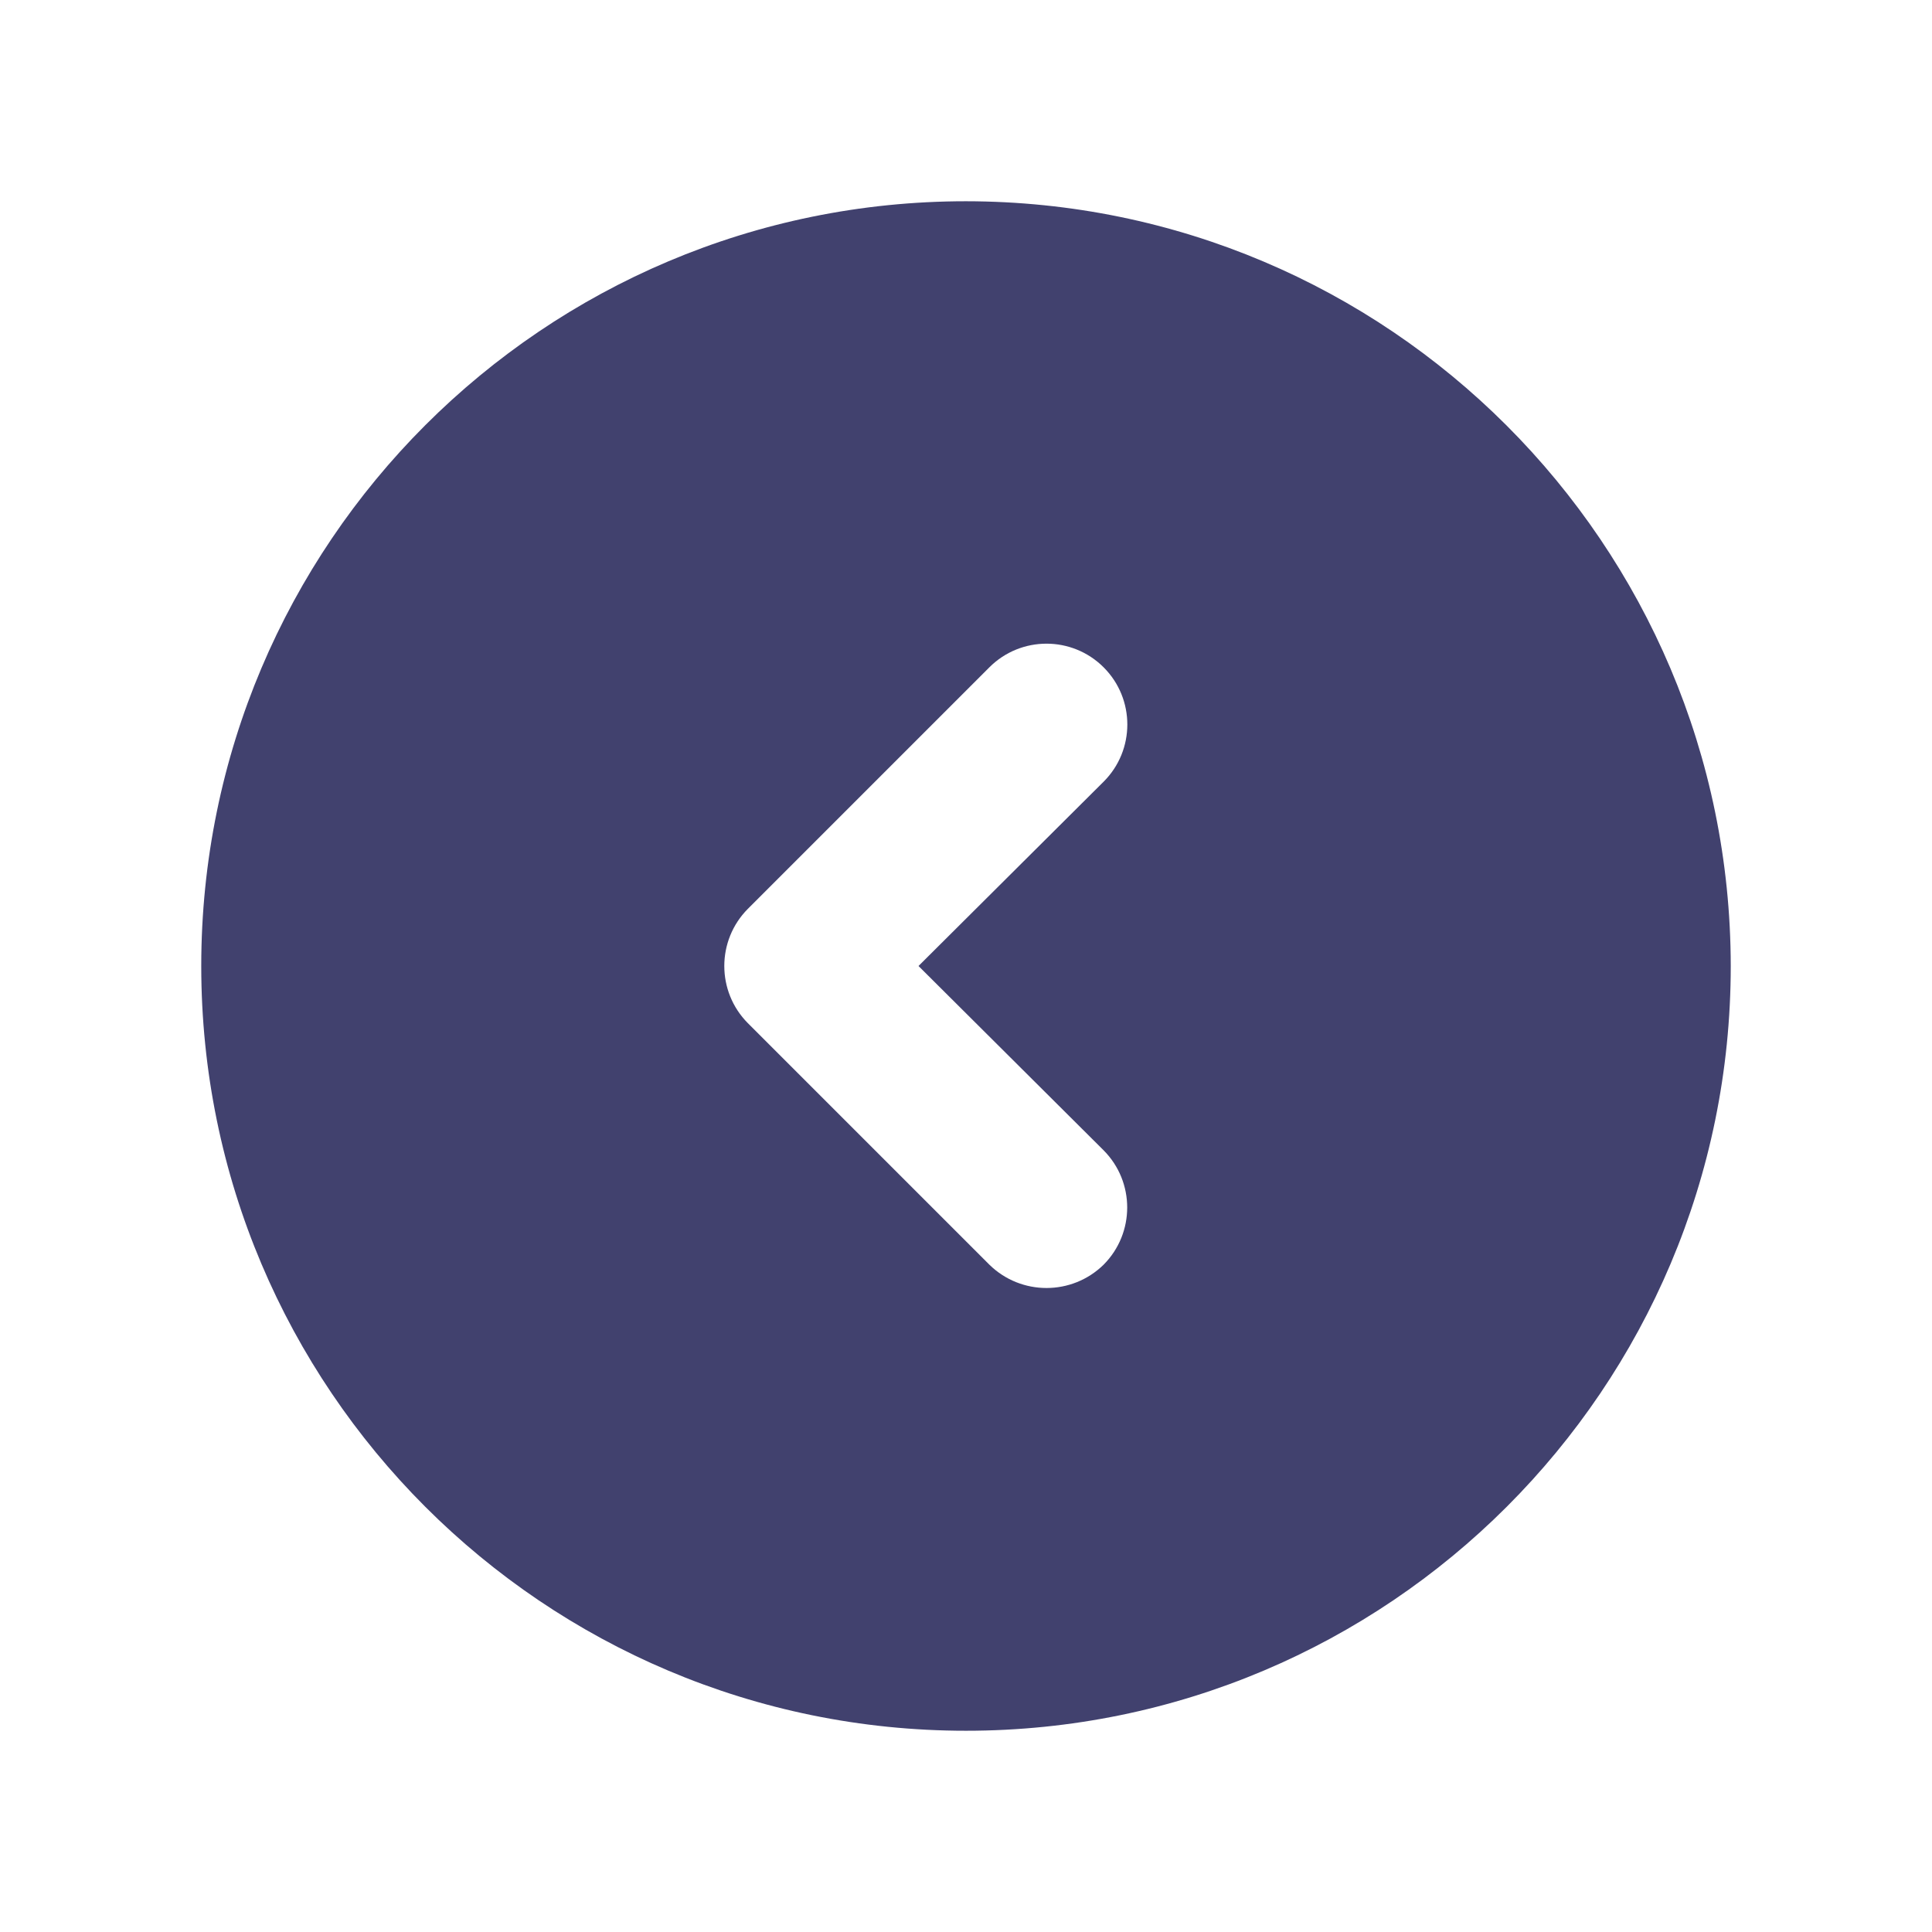
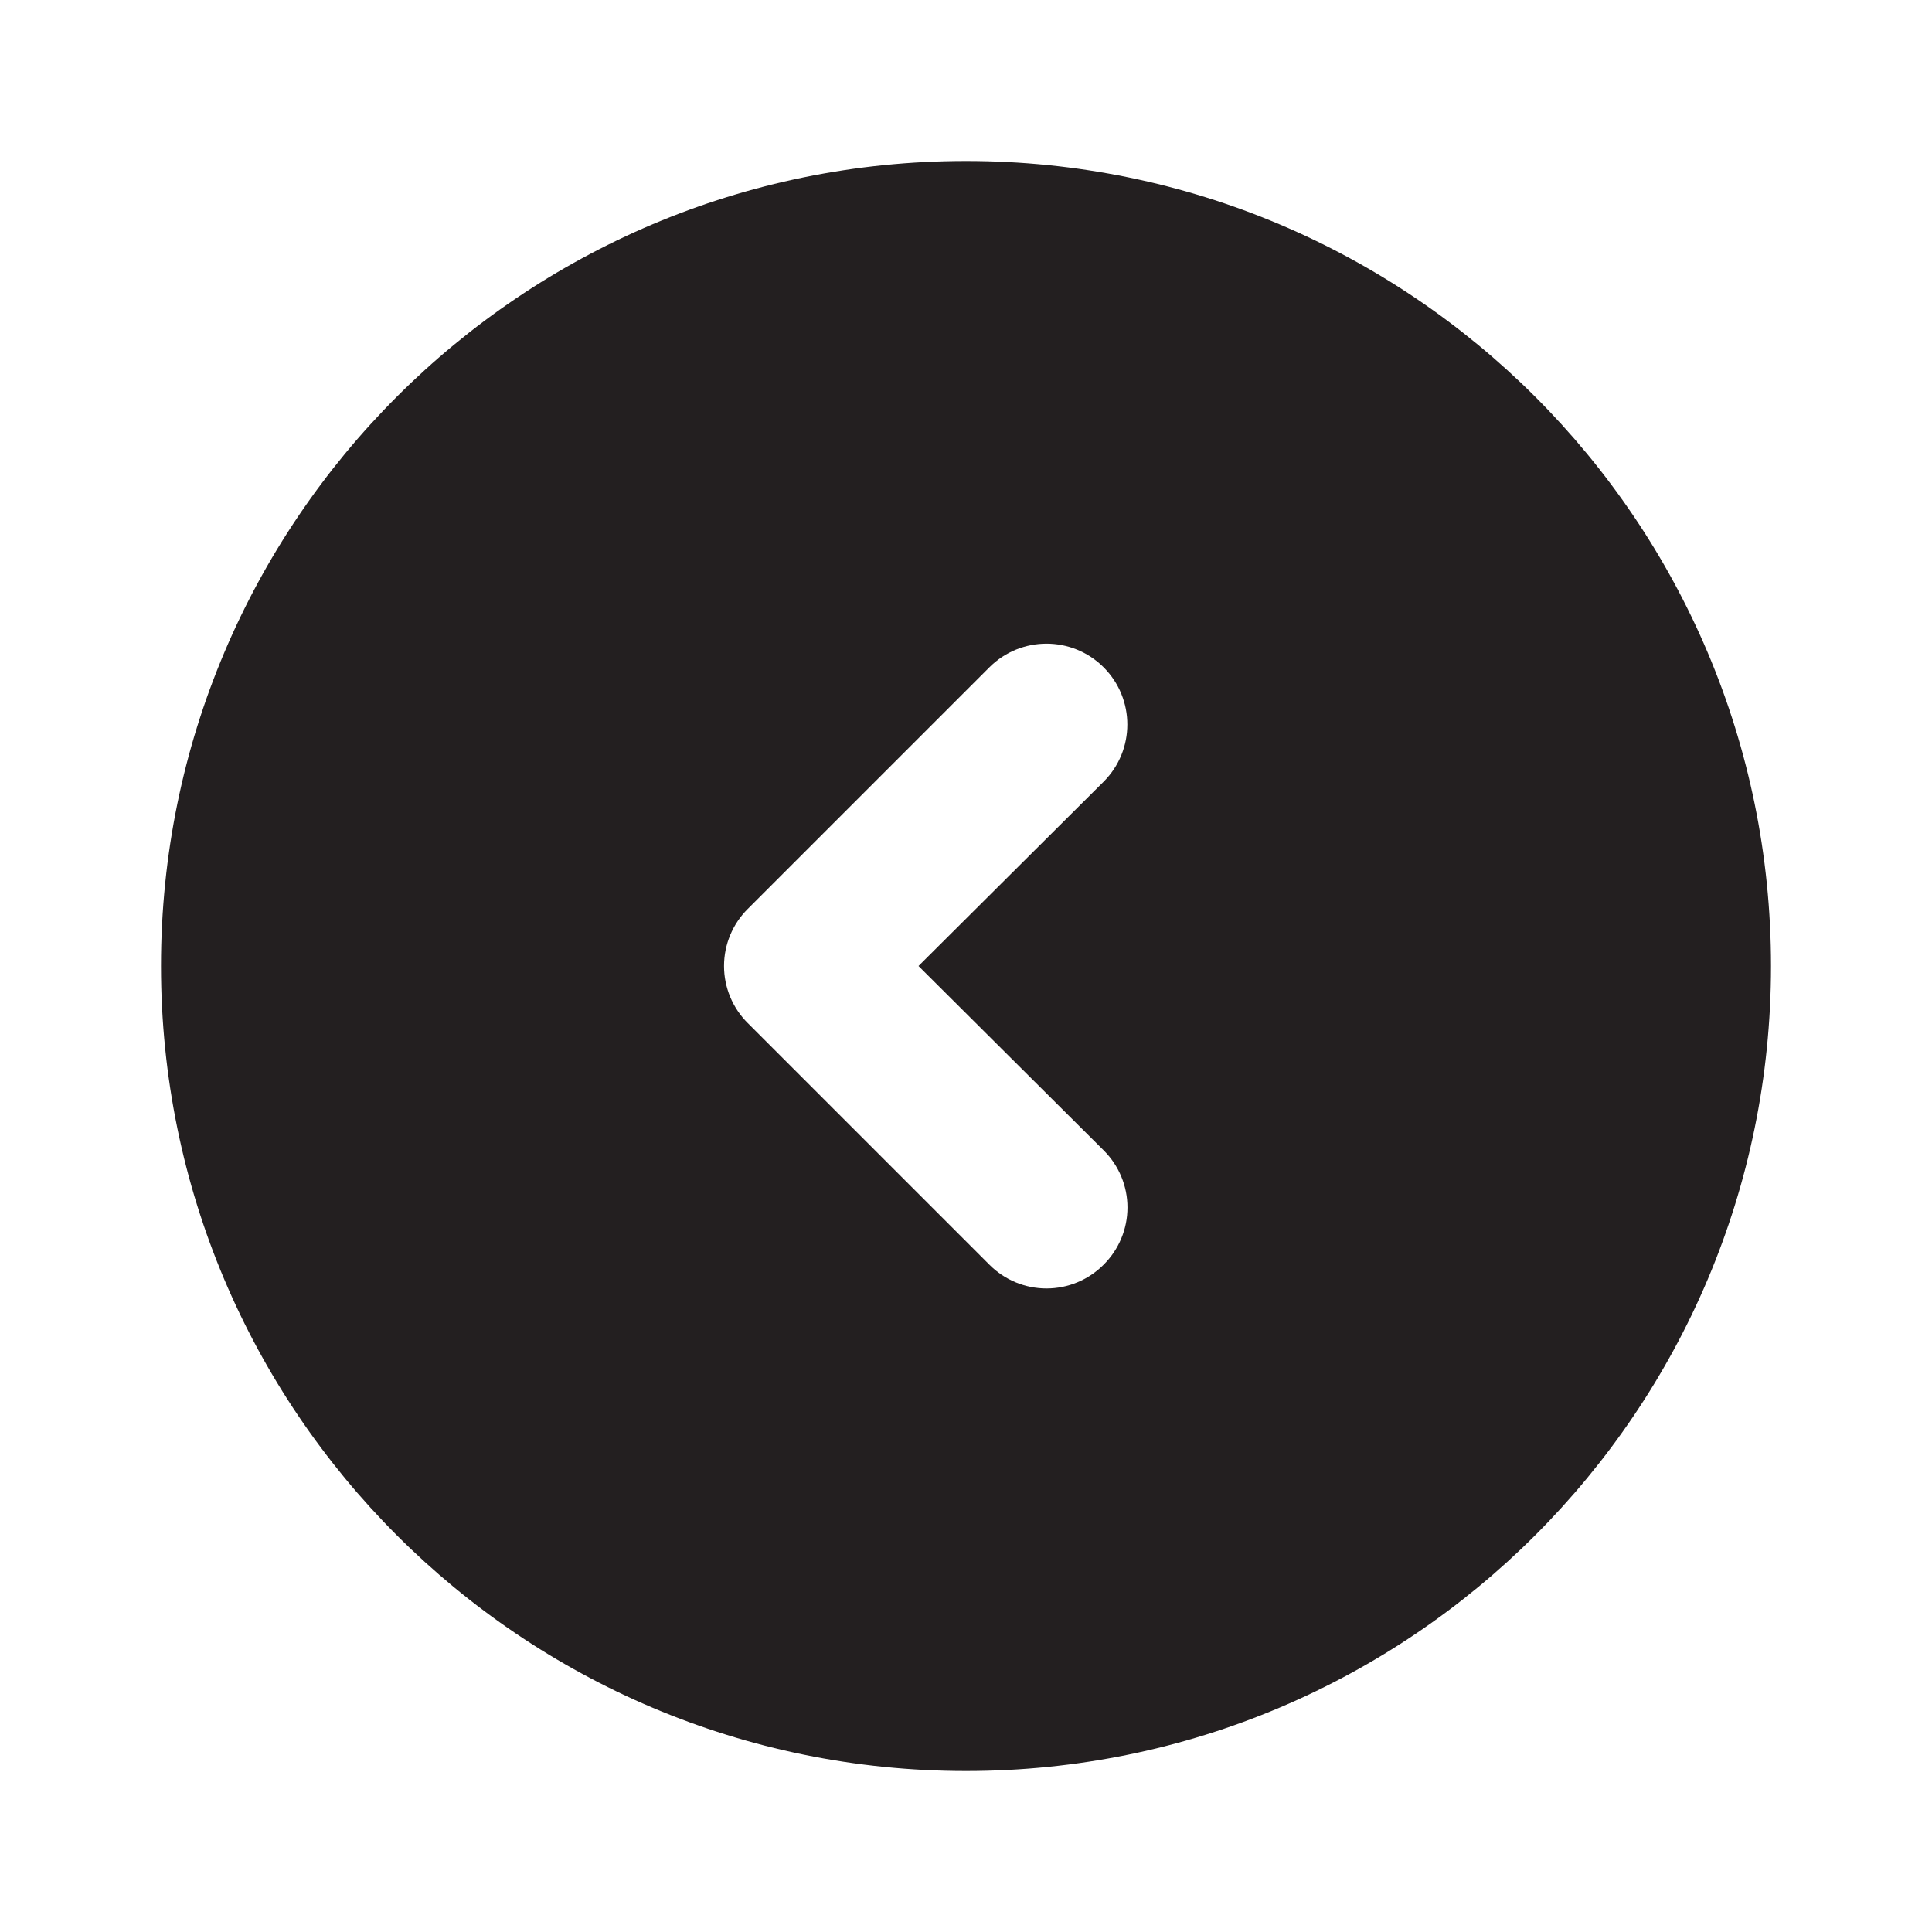
- <svg xmlns="http://www.w3.org/2000/svg" width="800px" height="800px" viewBox="0 0 24 24" id="magicoon-Filled">
-   <defs>
-     <style>.cls-1{fill:#41416e;}</style>
-   </defs>
-   <g id="chevron-circle-left-Filled">
-     <path id="chevron-circle-left-Filled-2" data-name="chevron-circle-left-Filled" class="cls-1" d="M12,2.5A9.5,9.5,0,1,0,21.5,12,9.509,9.509,0,0,0,12,2.5Zm1.71,11.79a1.008,1.008,0,0,1,0,1.42,1.014,1.014,0,0,1-1.42,0l-3-3a1.008,1.008,0,0,1,0-1.42l3-3a1,1,0,0,1,1.42,1.42L11.41,12Z" />
-   </g>
+ <svg xmlns="http://www.w3.org/2000/svg" width="800px" height="800px" viewBox="0 0 24 24" id="left-circle" class="icon glyph">
+   <path d="M12,2A10,10,0,1,0,22,12,10,10,0,0,0,12,2Zm1.71,12.29a1,1,0,0,1,0,1.42,1,1,0,0,1-1.42,0l-3-3a1,1,0,0,1,0-1.42l3-3a1,1,0,0,1,1.42,1.42L11.41,12Z" style="fill:#231f20" />
</svg>
